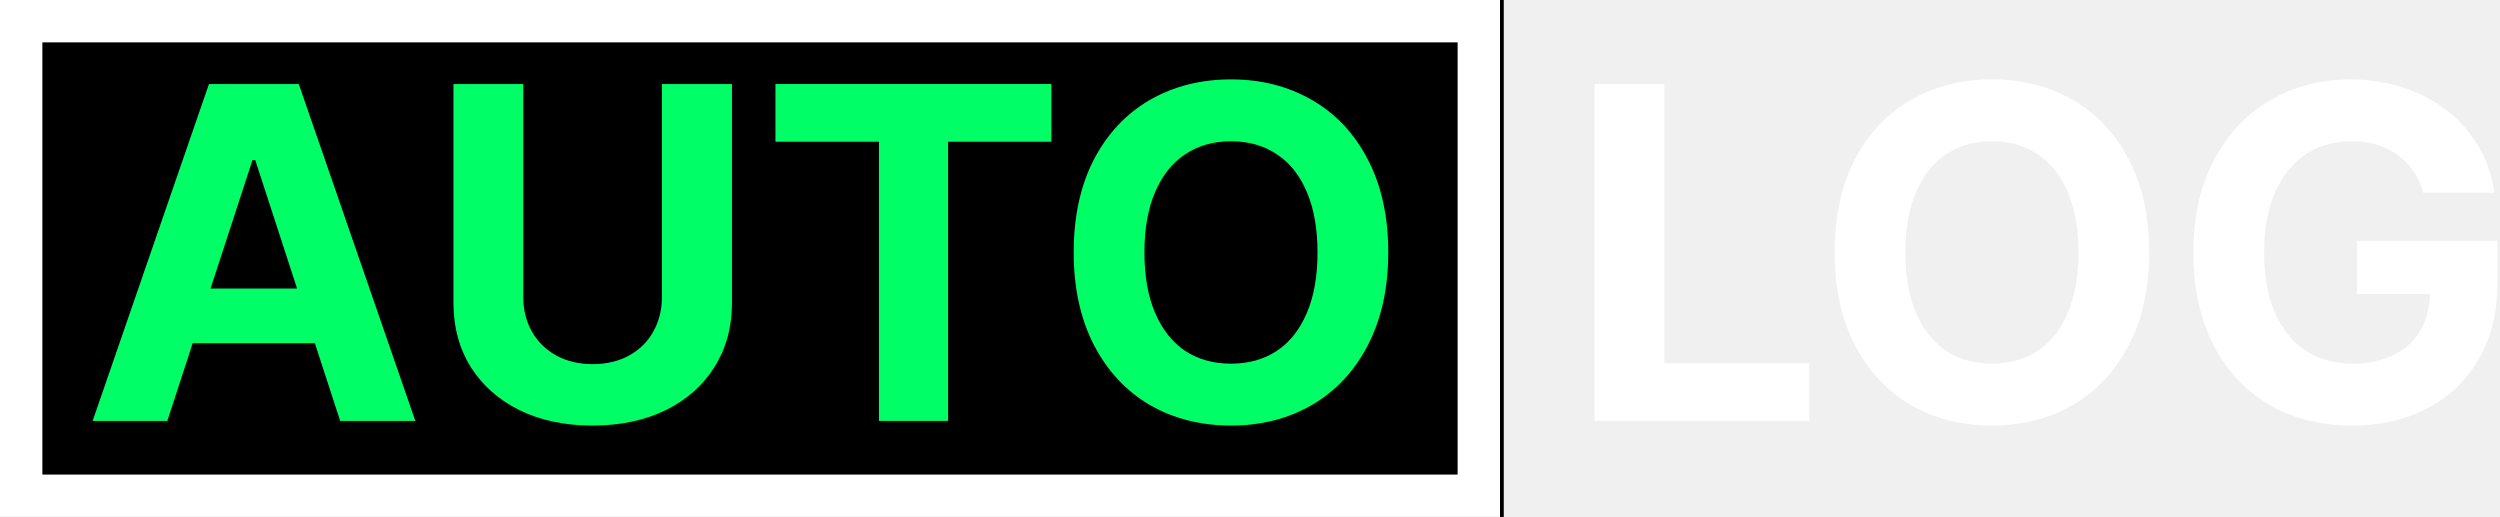
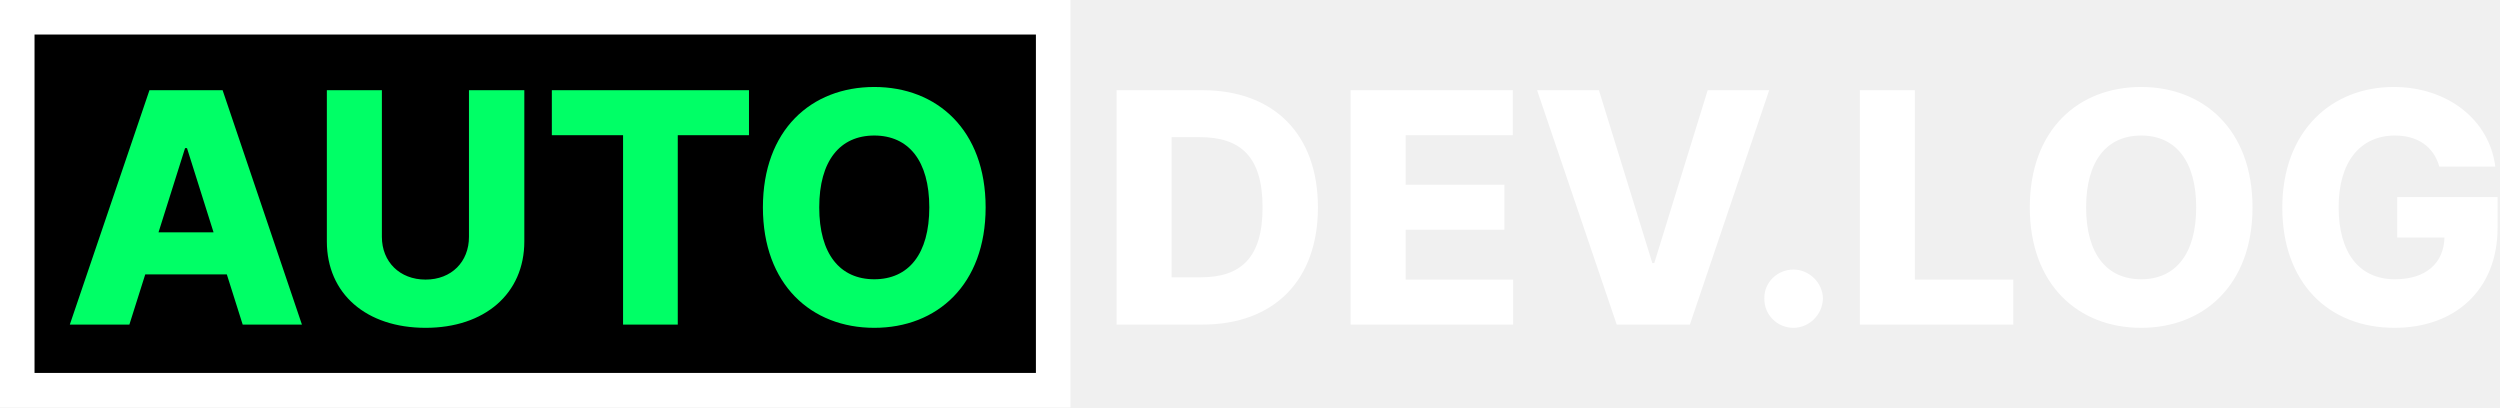
- <svg xmlns="http://www.w3.org/2000/svg" width="295" height="61" viewBox="0 0 295 61" fill="none">
-   <path d="M188.154 9.916H196.39V42.858H213.493V49.667H188.154V9.916Z" fill="white" />
-   <path d="M253.601 29.791C253.601 34.001 252.795 37.652 251.185 40.745C249.593 43.819 247.387 46.171 244.569 47.8C241.769 49.41 238.593 50.216 235.043 50.216C231.492 50.216 228.308 49.41 225.489 47.8C222.689 46.171 220.484 43.81 218.873 40.717C217.281 37.624 216.485 33.982 216.485 29.791C216.485 25.545 217.281 21.885 218.873 18.81C220.484 15.736 222.689 13.393 225.489 11.783C228.308 10.172 231.492 9.367 235.043 9.367C238.593 9.367 241.769 10.172 244.569 11.783C247.387 13.393 249.593 15.736 251.185 18.81C252.795 21.885 253.601 25.545 253.601 29.791ZM245.255 29.791C245.255 26.991 244.834 24.612 243.992 22.654C243.169 20.695 241.988 19.213 240.451 18.206C238.932 17.181 237.129 16.669 235.043 16.669C232.975 16.669 231.172 17.181 229.635 18.206C228.116 19.213 226.935 20.695 226.093 22.654C225.252 24.612 224.831 26.991 224.831 29.791C224.831 32.591 225.252 34.971 226.093 36.929C226.935 38.887 228.116 40.379 229.635 41.404C231.172 42.41 232.975 42.913 235.043 42.913C237.129 42.913 238.932 42.41 240.451 41.404C241.988 40.379 243.169 38.887 243.992 36.929C244.834 34.971 245.255 32.591 245.255 29.791Z" fill="white" />
-   <path d="M285.939 22.736C285.592 21.473 285.024 20.393 284.237 19.497C283.45 18.582 282.49 17.886 281.355 17.41C280.238 16.916 278.948 16.669 277.484 16.669C275.434 16.669 273.632 17.181 272.076 18.206C270.539 19.231 269.331 20.732 268.452 22.709C267.592 24.667 267.162 27.019 267.162 29.764C267.162 32.527 267.583 34.897 268.425 36.874C269.285 38.832 270.493 40.333 272.048 41.376C273.622 42.401 275.462 42.913 277.566 42.913C279.47 42.913 281.108 42.566 282.48 41.87C283.871 41.175 284.924 40.196 285.637 38.933C286.369 37.652 286.735 36.16 286.735 34.458L288.438 34.705H278.115V28.419H294.697V33.415C294.697 36.837 293.965 39.821 292.5 42.364C291.036 44.89 289.005 46.83 286.406 48.184C283.826 49.539 280.87 50.216 277.539 50.216C273.842 50.216 270.575 49.392 267.738 47.745C264.92 46.08 262.724 43.709 261.15 40.635C259.594 37.56 258.817 33.955 258.817 29.819C258.817 25.628 259.622 21.995 261.232 18.92C262.861 15.827 265.076 13.466 267.876 11.838C270.676 10.19 273.833 9.367 277.347 9.367C280.312 9.367 283.02 9.934 285.473 11.069C287.925 12.204 289.92 13.777 291.457 15.791C293.013 17.804 293.974 20.119 294.34 22.736H285.939Z" fill="white" />
-   <path d="M0 0H177.444V61H0V0Z" fill="black" />
-   <path d="M10.931 49.667L24.657 9.916H35.254L49.007 49.667H40.14L30.12 18.893H29.791L19.743 49.667H10.931ZM40.524 34.046V40.498H19.304V34.046H40.524Z" fill="#00FF66" />
-   <path d="M86.37 9.916V35.748C86.37 38.603 85.683 41.12 84.311 43.298C82.956 45.476 81.035 47.178 78.546 48.404C76.057 49.612 73.183 50.216 69.926 50.216C66.65 50.216 63.776 49.612 61.306 48.404C58.835 47.178 56.913 45.476 55.541 43.298C54.186 41.12 53.509 38.603 53.509 35.748V9.916H61.745V35.062C61.745 36.563 62.084 37.917 62.761 39.125C63.438 40.315 64.399 41.257 65.643 41.953C66.888 42.63 68.315 42.968 69.926 42.968C71.555 42.968 72.991 42.63 74.236 41.953C75.48 41.257 76.432 40.315 77.091 39.125C77.768 37.917 78.106 36.563 78.106 35.062V9.916H86.37Z" fill="#00FF66" />
-   <path d="M91.503 9.916H124.062V16.724H111.873V49.667H103.719V16.724H91.503V9.916Z" fill="#00FF66" />
-   <path d="M163.812 29.791C163.812 34.001 163.007 37.652 161.397 40.745C159.804 43.819 157.599 46.171 154.781 47.8C151.98 49.41 148.805 50.216 145.255 50.216C141.704 50.216 138.52 49.41 135.701 47.8C132.901 46.171 130.696 43.81 129.085 40.717C127.493 37.624 126.697 33.982 126.697 29.791C126.697 25.545 127.493 21.885 129.085 18.81C130.696 15.736 132.901 13.393 135.701 11.783C138.52 10.172 141.704 9.367 145.255 9.367C148.805 9.367 151.98 10.172 154.781 11.783C157.599 13.393 159.804 15.736 161.397 18.81C163.007 21.885 163.812 25.545 163.812 29.791ZM155.467 29.791C155.467 26.991 155.046 24.612 154.204 22.654C153.381 20.695 152.2 19.213 150.663 18.206C149.144 17.181 147.341 16.669 145.255 16.669C143.187 16.669 141.384 17.181 139.847 18.206C138.328 19.213 137.147 20.695 136.305 22.654C135.463 24.612 135.042 26.991 135.042 29.791C135.042 32.591 135.463 34.971 136.305 36.929C137.147 38.887 138.328 40.379 139.847 41.404C141.384 42.41 143.187 42.913 145.255 42.913C147.341 42.913 149.144 42.41 150.663 41.404C152.2 40.379 153.381 38.887 154.204 36.929C155.046 34.971 155.467 32.591 155.467 29.791Z" fill="#00FF66" />
-   <rect x="2.5" y="2.5" width="172" height="56" stroke="white" stroke-width="5" />
+ <svg xmlns="http://www.w3.org/2000/svg" width="362" height="59" viewBox="0 0 362 59" fill="none">
+   <g clip-path="url(#clip0_377_9)">
+     <path d="M2.5 2.5H152.5V56.5H2.5V2.5Z" fill="black" stroke="white" stroke-width="5" />
+     <path d="M18.734 47H10.109L21.641 13.062H32.234L43.719 47H35.141L32.844 39.734H21.031L18.734 47ZM22.953 33.641H30.922L27.078 21.453H26.797L22.953 33.641ZM67.906 13.062H75.922V34.953C75.922 42.547 70.156 47.469 61.625 47.469C53.047 47.469 47.328 42.547 47.328 34.953V13.062H55.297V34.297C55.297 37.906 57.875 40.484 61.625 40.484C65.375 40.484 67.906 37.906 67.906 34.297V13.062ZM79.906 19.578V13.062H108.453V19.578H98.141V47H90.219V19.578H79.906ZM142.719 30.031C142.719 41.234 135.688 47.469 126.594 47.469C117.453 47.469 110.469 41.188 110.469 30.031C110.469 18.828 117.453 12.594 126.594 12.594C135.688 12.594 142.719 18.828 142.719 30.031ZM134.562 30.031C134.562 23.281 131.562 19.625 126.594 19.625C121.625 19.625 118.625 23.281 118.625 30.031C118.625 36.781 121.625 40.438 126.594 40.438C131.562 40.438 134.562 36.781 134.562 30.031Z" fill="#00FF66" />
+     <path d="M174.102 47H161.68V13.062H174.102C184.461 13.062 190.836 19.438 190.836 30.031C190.836 40.625 184.461 47 174.102 47ZM169.648 40.156H173.82C179.633 40.156 182.82 37.391 182.82 30.031C182.82 22.672 179.633 19.859 173.727 19.859H169.648V40.156ZM195.57 47V13.062H219.055V19.578H203.539V26.75H217.836V33.266H203.539V40.484H219.102V47H195.57ZM231.523 13.062L239.258 38.094H239.539L247.273 13.062H256.18L244.695 47H234.102L222.57 13.062H231.523ZM259.695 47.469C257.352 47.469 255.43 45.594 255.477 43.203C255.43 40.906 257.352 39.031 259.695 39.031C261.945 39.031 263.914 40.906 263.961 43.203C263.914 45.594 261.945 47.469 259.695 47.469ZM269.305 47V13.062H277.273V40.484H291.523V47H269.305ZM326.164 30.031C326.164 41.234 319.133 47.469 310.039 47.469C300.898 47.469 293.914 41.188 293.914 30.031C293.914 18.828 300.898 12.594 310.039 12.594C319.133 12.594 326.164 18.828 326.164 30.031ZM318.008 30.031C318.008 23.281 315.008 19.625 310.039 19.625C305.07 19.625 302.07 23.281 302.07 30.031C302.07 36.781 305.07 40.438 310.039 40.438C315.008 40.438 318.008 36.781 318.008 30.031ZM353.211 24.125C352.414 21.266 350.117 19.625 346.789 19.625C341.82 19.625 338.633 23.375 338.633 29.984C338.633 36.641 341.633 40.438 346.789 40.438C351.312 40.438 353.867 38.07 353.961 34.391H347.117V28.531H361.648V32.984C361.648 42.031 355.414 47.469 346.742 47.469C337.039 47.469 330.477 40.812 330.477 30.078C330.477 18.969 337.602 12.594 346.602 12.594C354.43 12.594 360.477 17.375 361.32 24.125H353.211Z" fill="white" />
+   </g>
+   <defs>
+     <clipPath id="clip0_377_9">
+       <rect width="362" height="59" fill="white" />
+     </clipPath>
+   </defs>
</svg>
